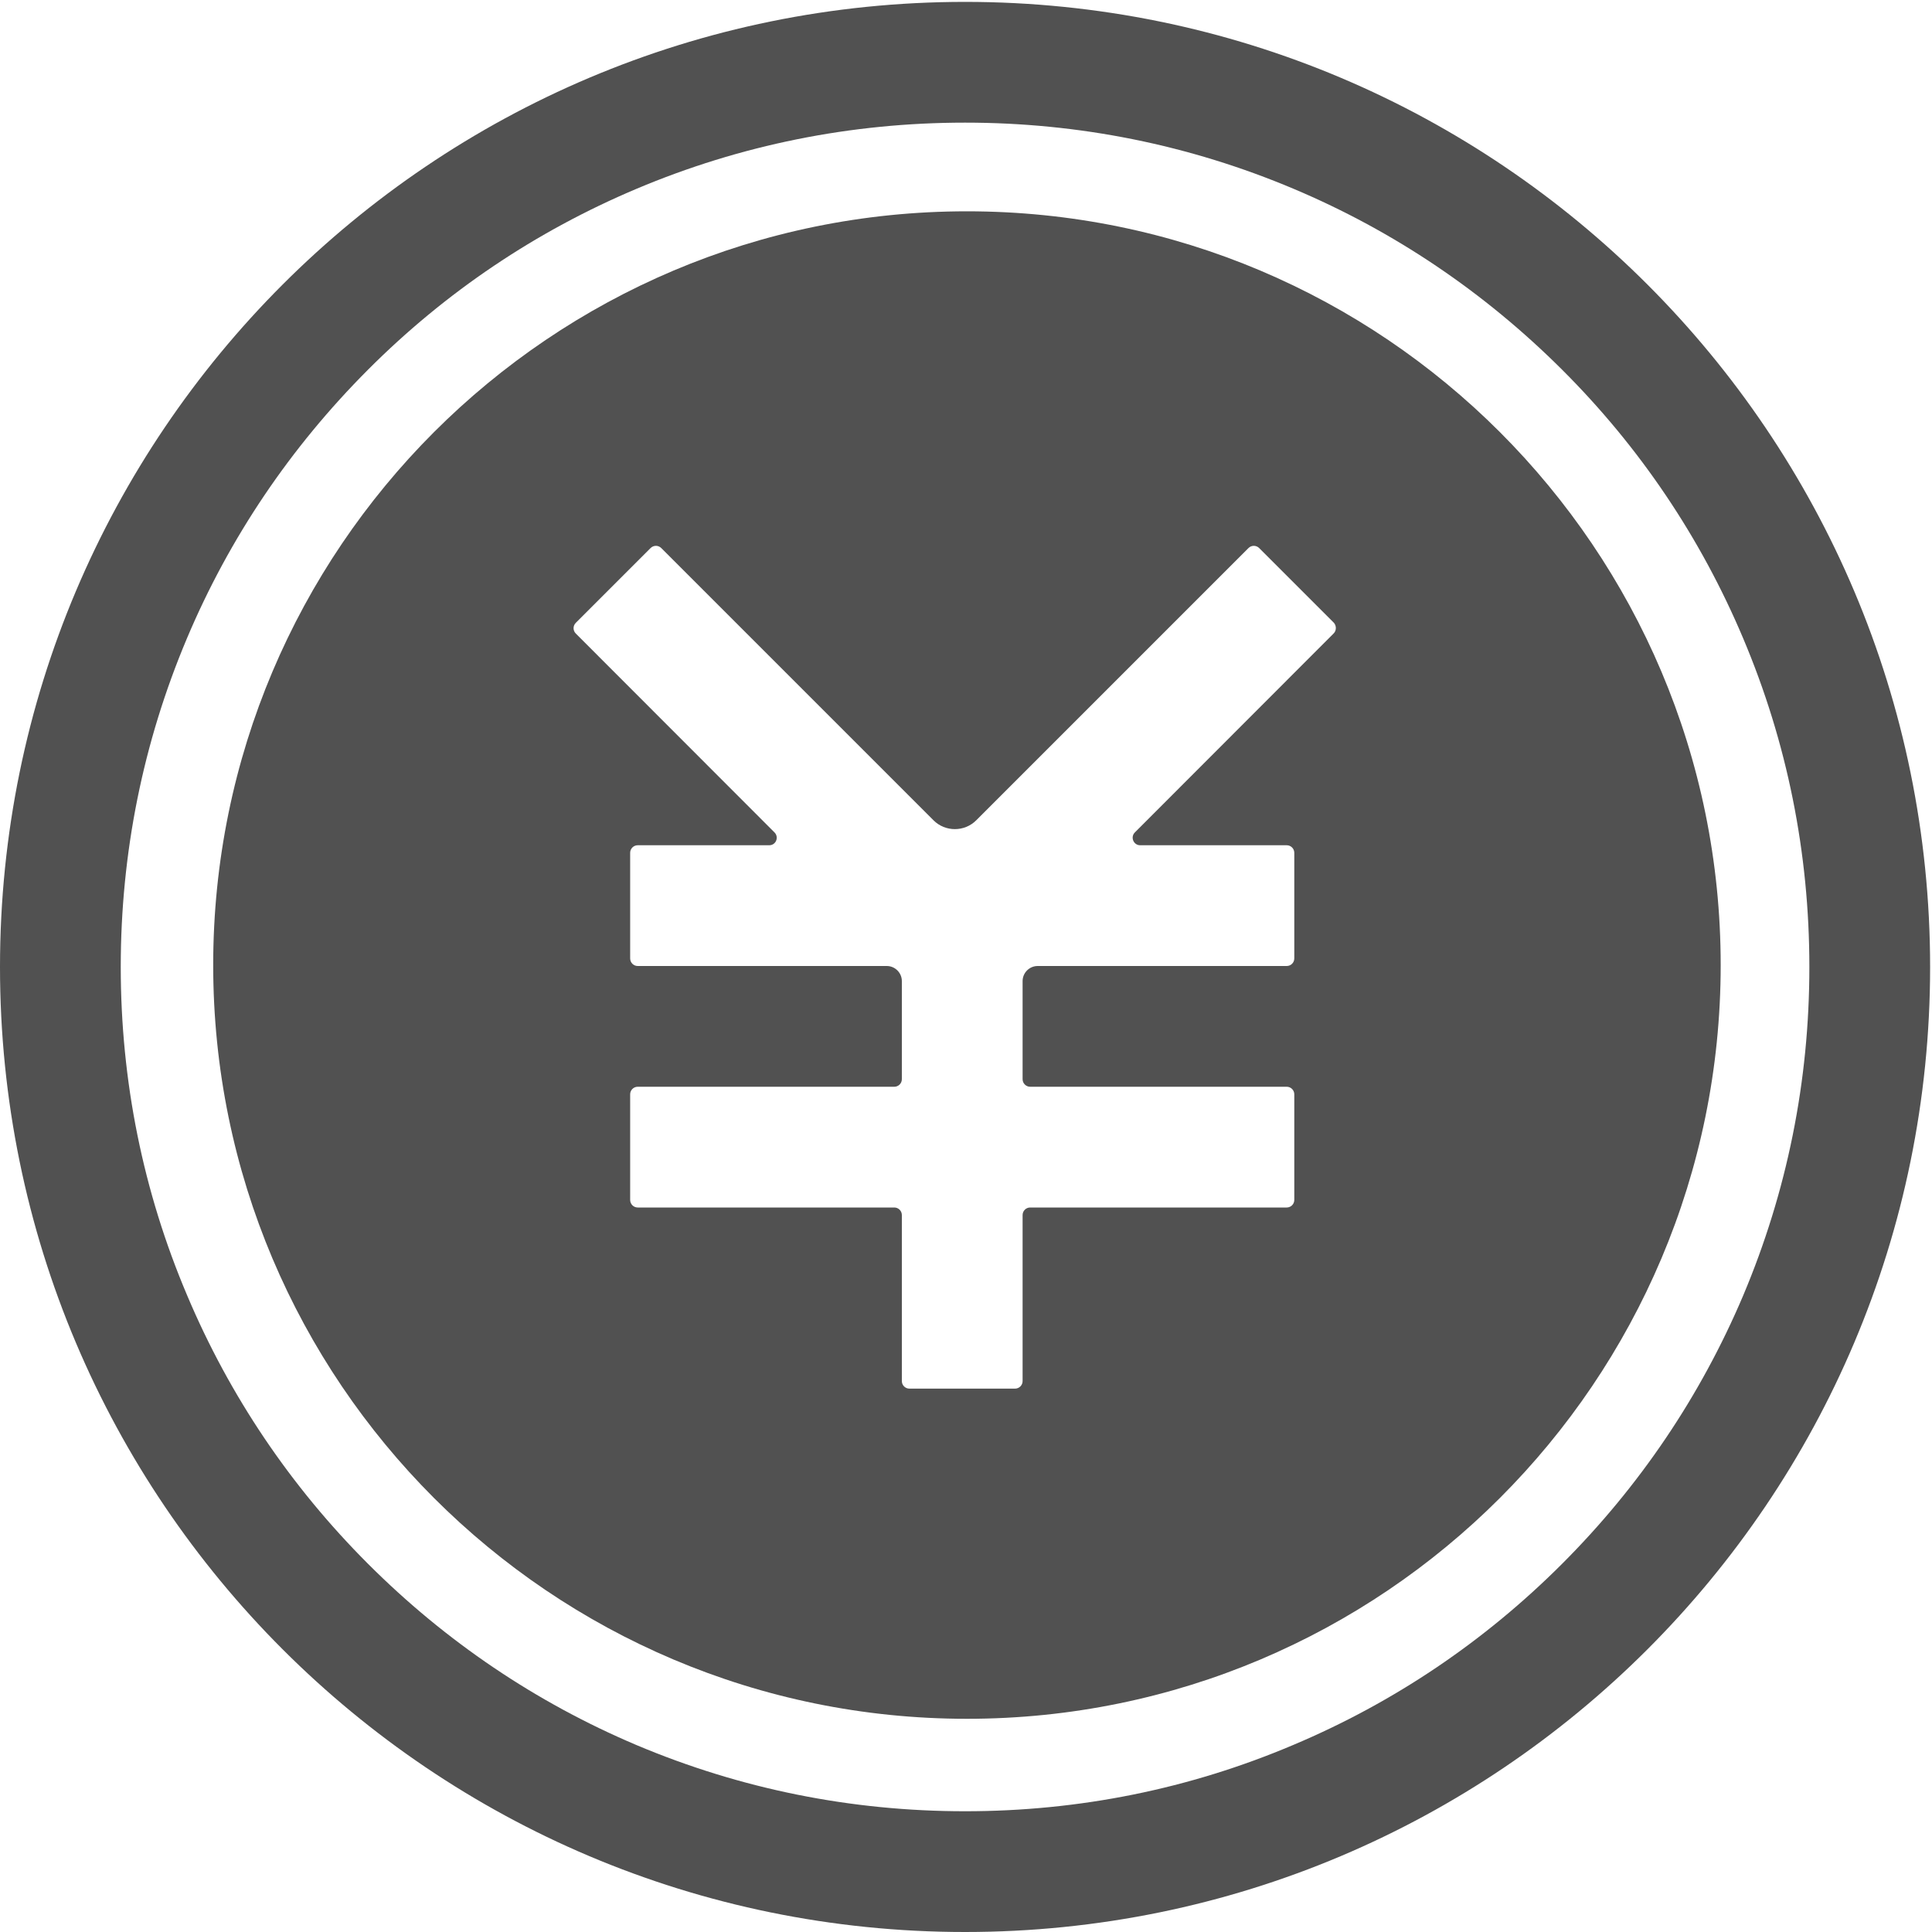
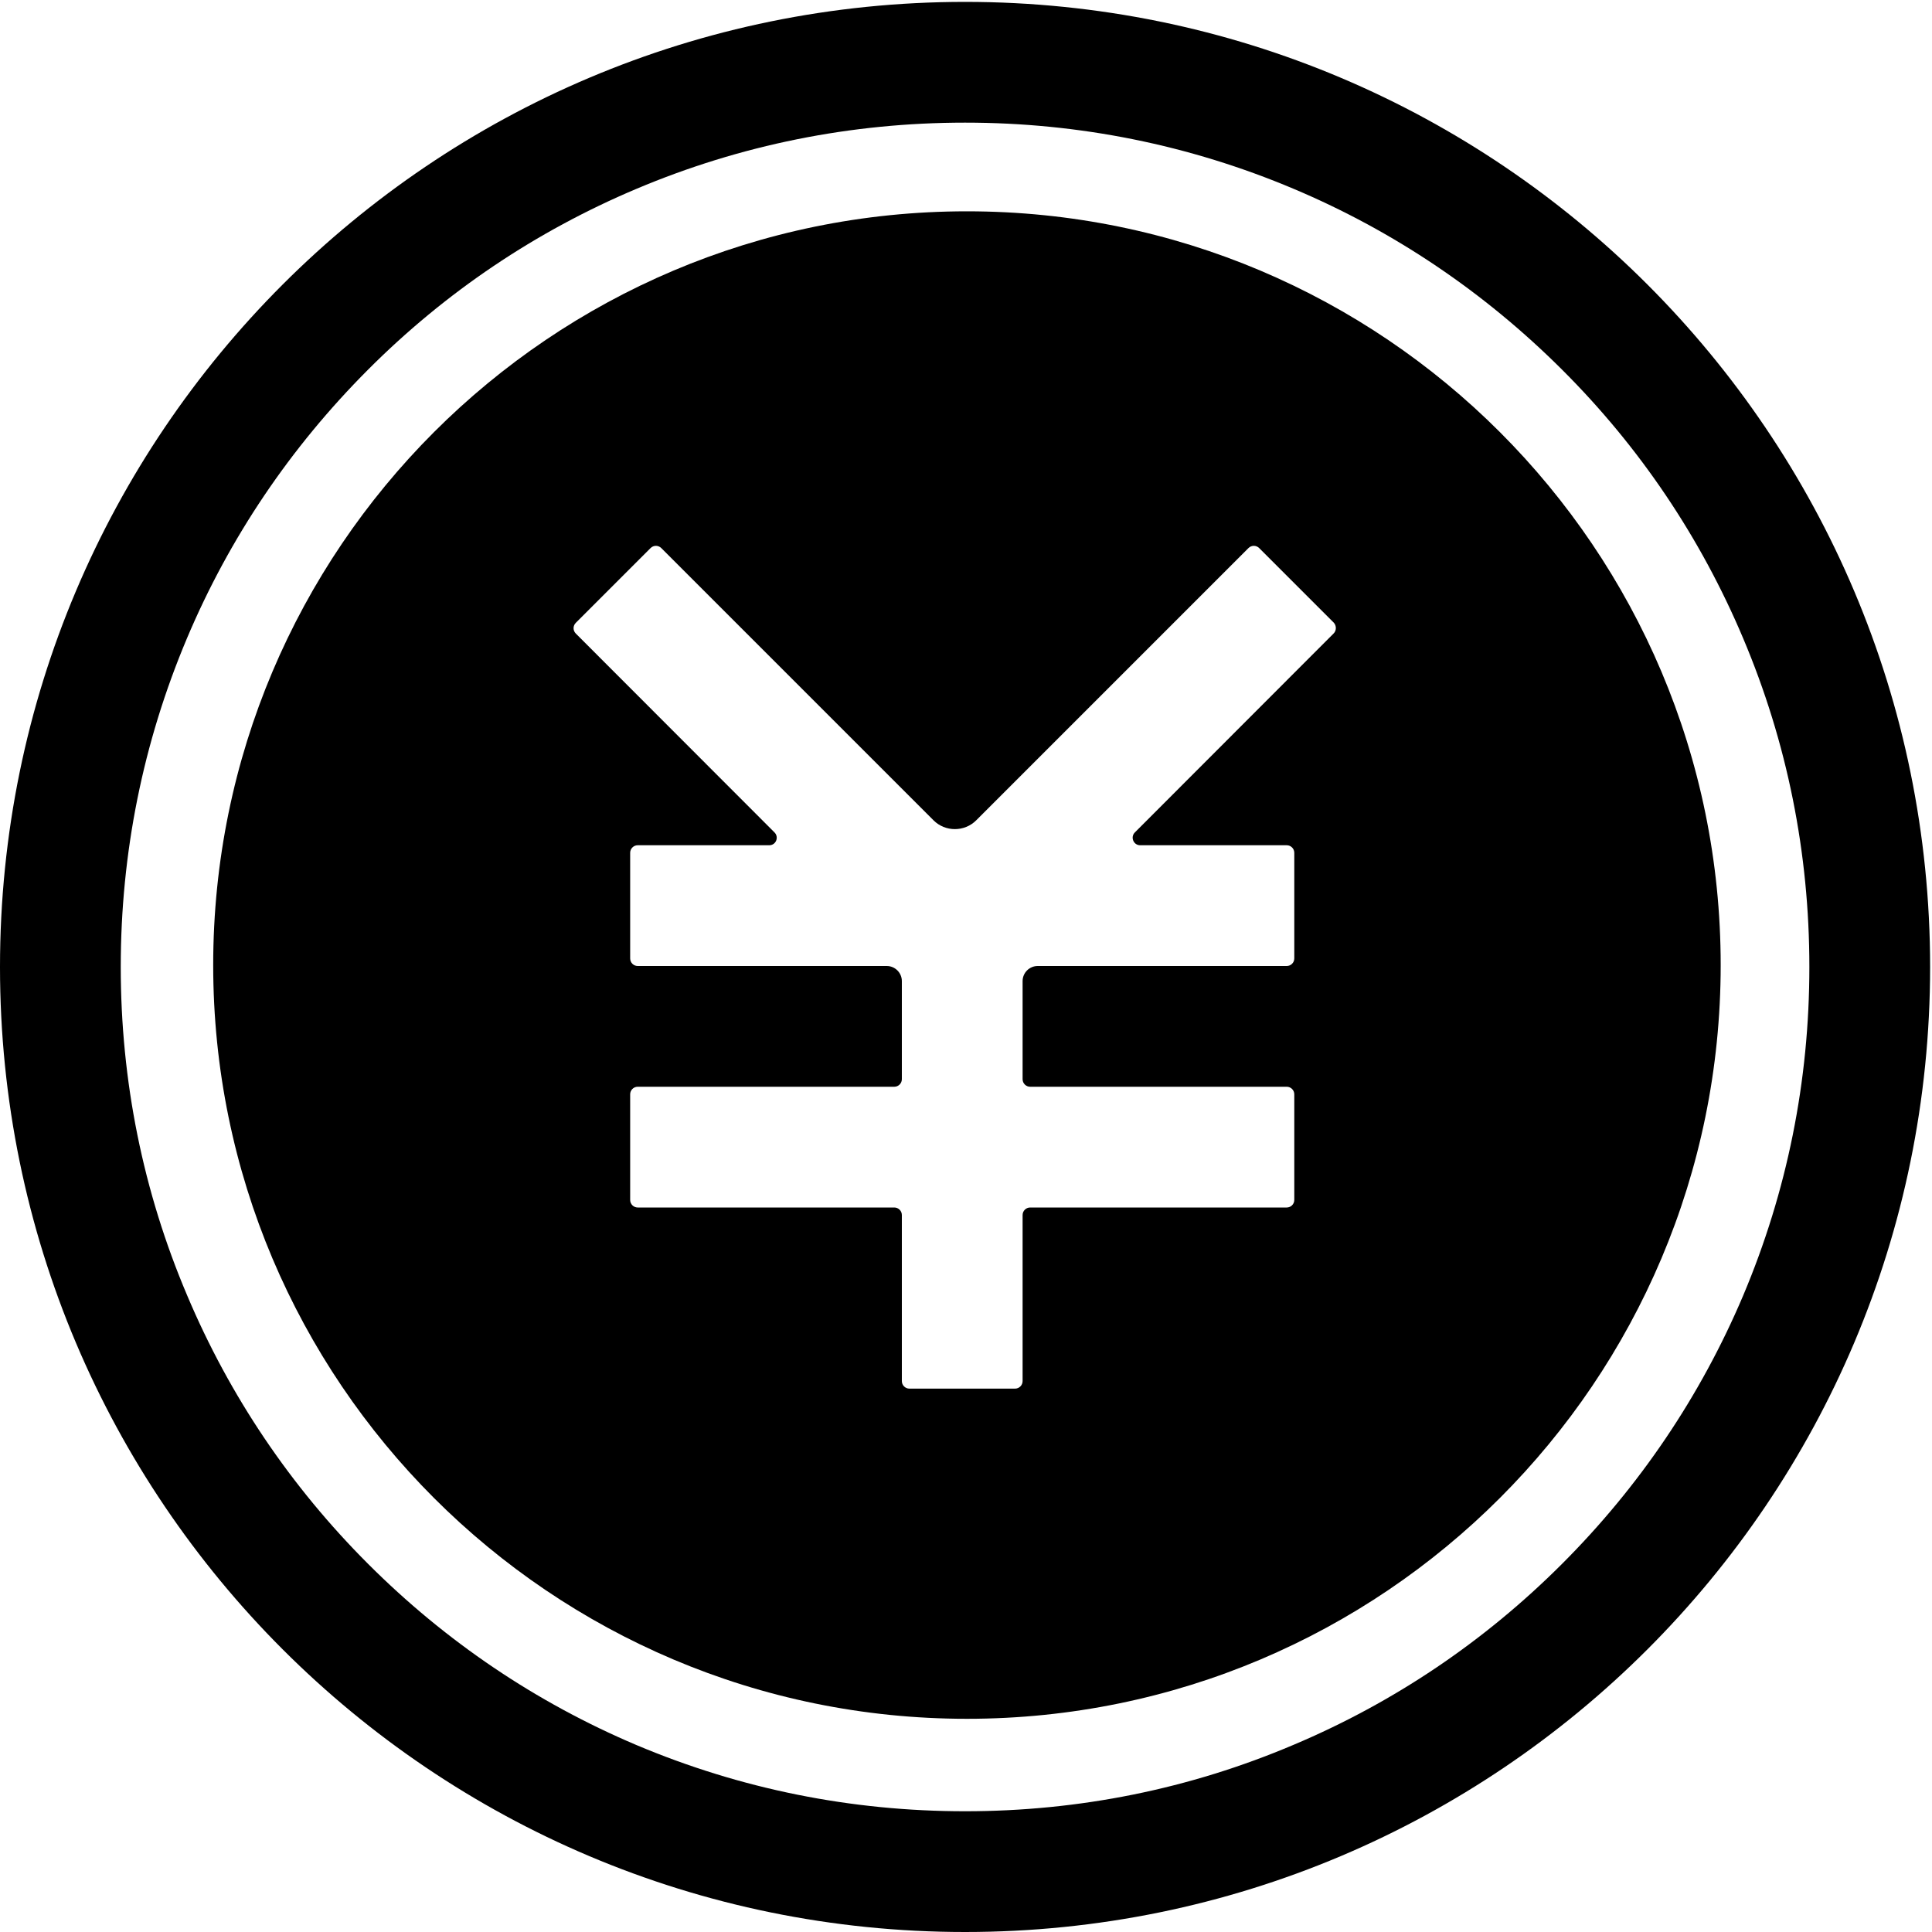
<svg xmlns="http://www.w3.org/2000/svg" t="1648019460377" class="icon" viewBox="0 0 1024 1024" version="1.1" p-id="7775" width="200" height="200">
  <defs>
    <style type="text/css" />
  </defs>
-   <path d="M511.5 1C229 1 0 230 0 512.5S229 1024 511.5 1024 1023 795 1023 512.5 794 1 511.5 1z m316.4 827.9c-41.1 41.1-89 73.4-142.3 95.9-55.1 23.4-113.7 35.2-174.1 35.2s-119-11.8-174.2-35.1c-53.3-22.6-101.1-54.9-142.2-96s-73.4-89-95.9-142.3C75.8 631.5 64 572.9 64 512.5s11.8-119 35.1-174.2C121.6 285 153.9 237.2 195 196s89-73.4 142.3-95.9C392.5 76.8 451.1 65 511.5 65s119 11.8 174.2 35.1C739 122.6 786.8 154.9 828 196s73.4 89 95.9 142.3C947.2 393.4 959 452 959 512.5s-11.8 119-35.1 174.2c-22.6 53.3-54.9 101.1-96 142.2z" p-id="7776" fill="#515151" />
-   <path d="M512.5 112C291.9 112 113 290.9 113 511.5S291.9 911 512.5 911 912 732.1 912 511.5 733.1 112 512.5 112z m194.3 223.8L601.5 441.2c-2.5 2.5-0.7 6.8 2.8 6.8H682c2.2 0 4 1.8 4 4v56c0 2.2-1.8 4-4 4H550c-4.4 0-8 3.6-8 8v52c0 2.2 1.8 4 4 4h136c2.2 0 4 1.8 4 4v56c0 2.2-1.8 4-4 4H546c-2.2 0-4 1.8-4 4v88c0 2.2-1.8 4-4 4h-56c-2.2 0-4-1.8-4-4v-88c0-2.2-1.8-4-4-4H338c-2.2 0-4-1.8-4-4v-56c0-2.2 1.8-4 4-4h136c2.2 0 4-1.8 4-4v-52c0-4.4-3.6-8-8-8H338c-2.2 0-4-1.8-4-4v-56c0-2.2 1.8-4 4-4h69.7c3.6 0 5.3-4.3 2.8-6.8L305.2 335.8c-1.6-1.6-1.6-4.1 0-5.7l39.6-39.6c1.6-1.6 4.1-1.6 5.7 0l144.3 144.3c6.2 6.2 16.4 6.2 22.6 0l144.3-144.3c1.6-1.6 4.1-1.6 5.7 0l39.6 39.6c1.4 1.6 1.4 4.2-0.2 5.7z" p-id="7777" fill="#515151" />
+   <path d="M511.5 1C229 1 0 230 0 512.5S229 1024 511.5 1024 1023 795 1023 512.5 794 1 511.5 1z m316.4 827.9c-41.1 41.1-89 73.4-142.3 95.9-55.1 23.4-113.7 35.2-174.1 35.2s-119-11.8-174.2-35.1c-53.3-22.6-101.1-54.9-142.2-96s-73.4-89-95.9-142.3C75.8 631.5 64 572.9 64 512.5s11.8-119 35.1-174.2C121.6 285 153.9 237.2 195 196s89-73.4 142.3-95.9C392.5 76.8 451.1 65 511.5 65s119 11.8 174.2 35.1C739 122.6 786.8 154.9 828 196s73.4 89 95.9 142.3C947.2 393.4 959 452 959 512.5s-11.8 119-35.1 174.2c-22.6 53.3-54.9 101.1-96 142.2z" p-id="7776" />
+   <path d="M512.5 112C291.9 112 113 290.9 113 511.5S291.9 911 512.5 911 912 732.1 912 511.5 733.1 112 512.5 112z m194.3 223.8L601.5 441.2c-2.5 2.5-0.7 6.8 2.8 6.8H682c2.2 0 4 1.8 4 4v56c0 2.2-1.8 4-4 4H550c-4.4 0-8 3.6-8 8v52c0 2.2 1.8 4 4 4h136c2.2 0 4 1.8 4 4v56c0 2.2-1.8 4-4 4H546c-2.2 0-4 1.8-4 4v88c0 2.2-1.8 4-4 4h-56c-2.2 0-4-1.8-4-4v-88c0-2.2-1.8-4-4-4H338c-2.2 0-4-1.8-4-4v-56c0-2.2 1.8-4 4-4h136c2.2 0 4-1.8 4-4v-52c0-4.4-3.6-8-8-8H338c-2.2 0-4-1.8-4-4v-56c0-2.2 1.8-4 4-4h69.7c3.6 0 5.3-4.3 2.8-6.8L305.2 335.8c-1.6-1.6-1.6-4.1 0-5.7l39.6-39.6c1.6-1.6 4.1-1.6 5.7 0l144.3 144.3c6.2 6.2 16.4 6.2 22.6 0l144.3-144.3c1.6-1.6 4.1-1.6 5.7 0l39.6 39.6c1.4 1.6 1.4 4.2-0.2 5.7z" p-id="7777" />
</svg>
